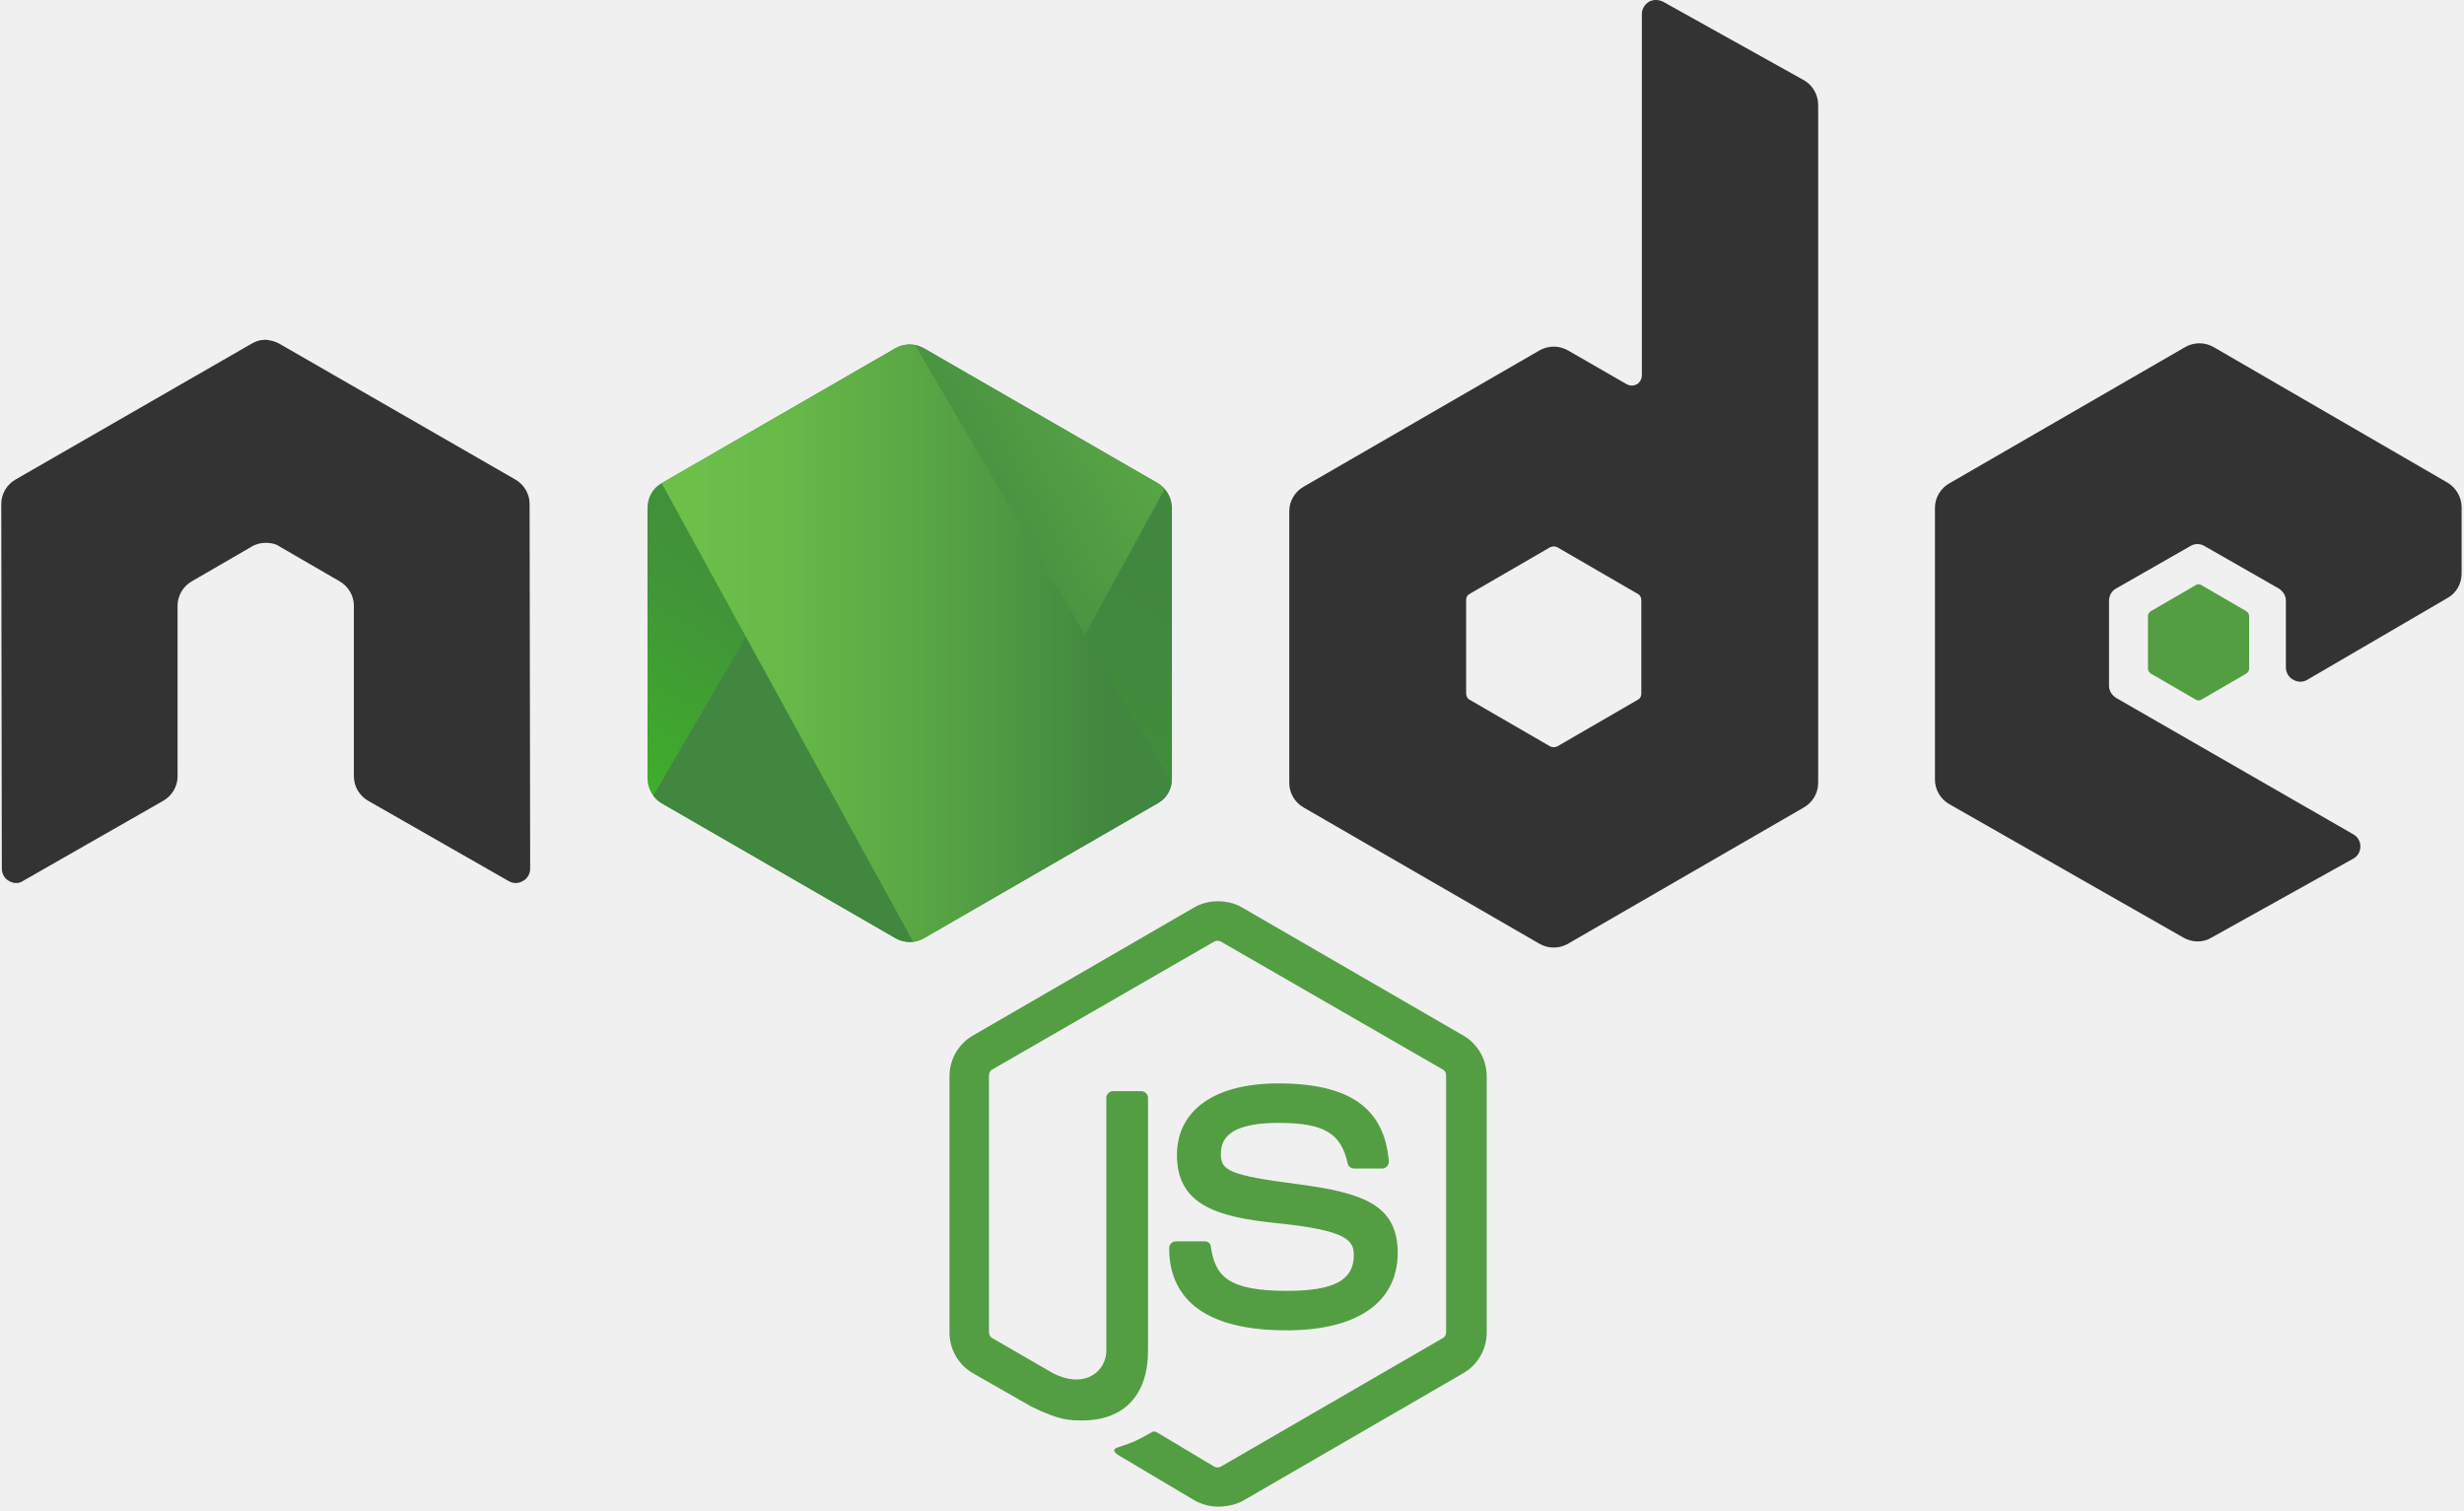
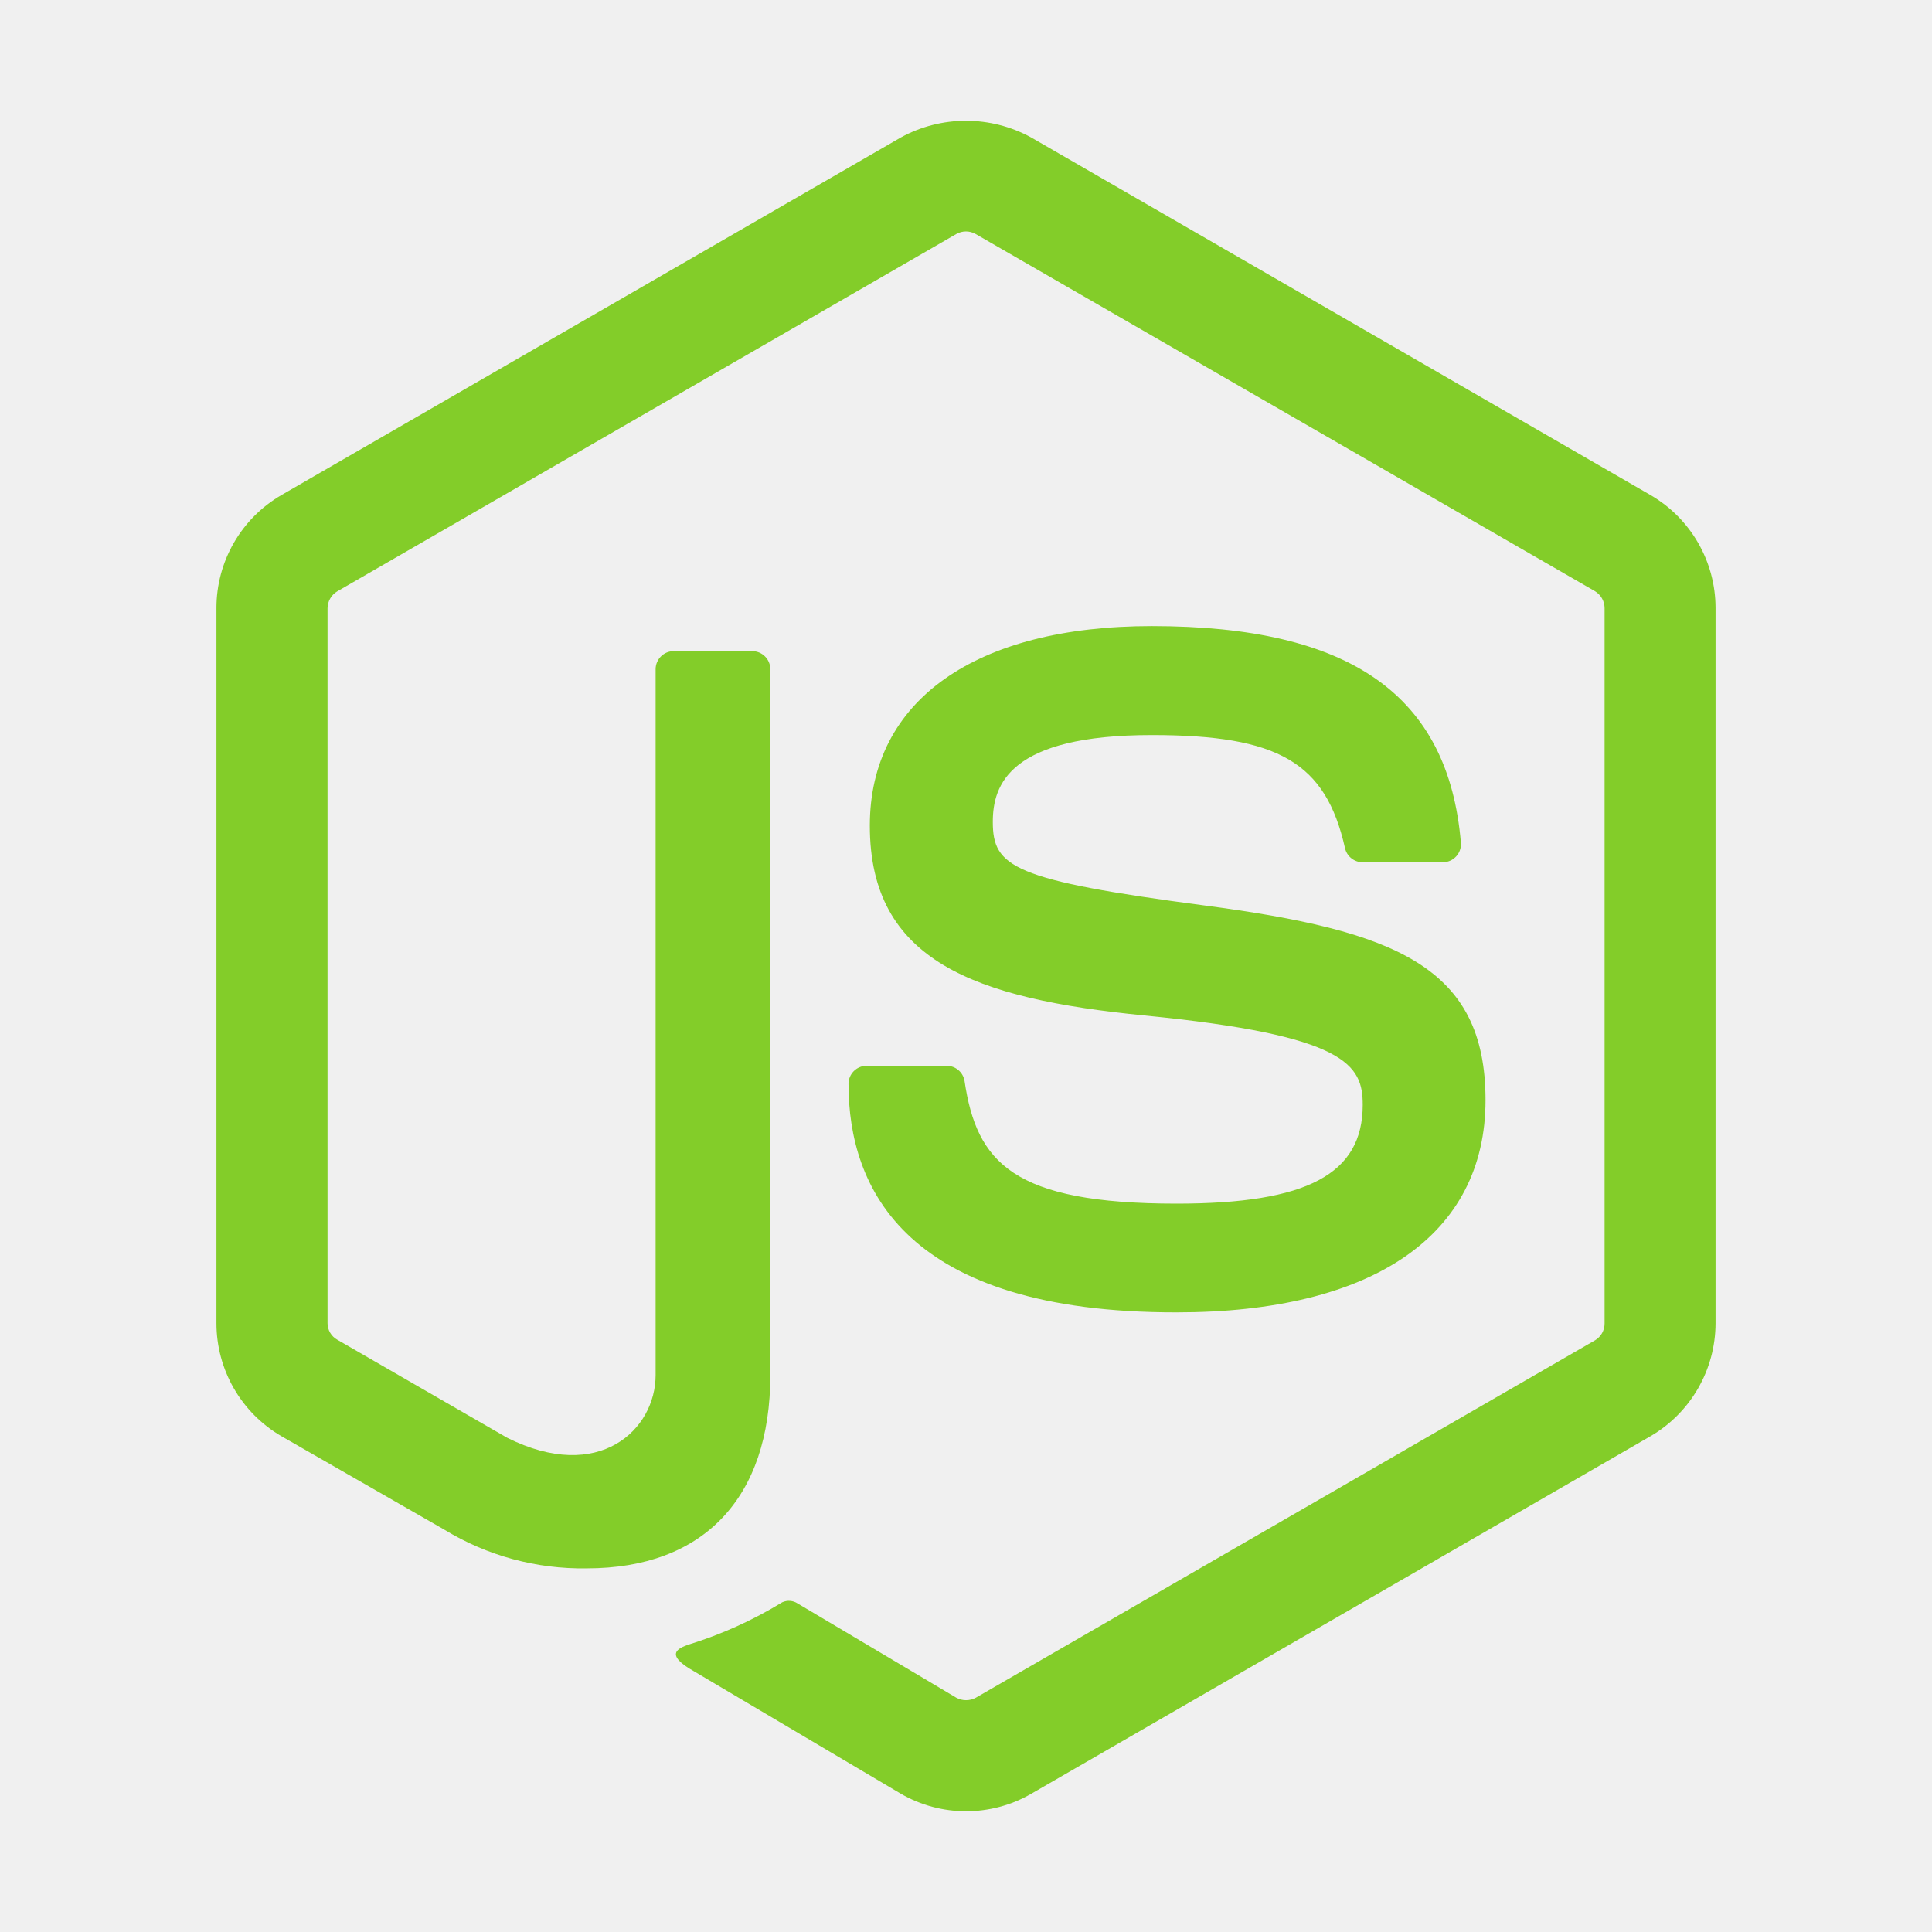
- <svg xmlns="http://www.w3.org/2000/svg" xmlns:xlink="http://www.w3.org/1999/xlink" width="2500" height="1533" viewBox="0 0 512 314" preserveAspectRatio="xMidYMid">
-   <defs>
-     <linearGradient x1="68.188%" y1="17.487%" x2="27.823%" y2="89.755%" id="b">
-       <stop stop-color="#41873F" offset="0%" />
-       <stop stop-color="#418B3D" offset="32.88%" />
-       <stop stop-color="#419637" offset="63.52%" />
-       <stop stop-color="#3FA92D" offset="93.19%" />
-       <stop stop-color="#3FAE2A" offset="100%" />
-     </linearGradient>
-     <path id="a" d="M57.903 1.85a5.957 5.957 0 0 0-5.894 0L3.352 29.933c-1.85 1.04-2.89 3.005-2.89 5.085v56.286c0 2.08 1.156 4.045 2.89 5.085l48.657 28.085a5.957 5.957 0 0 0 5.894 0l48.658-28.085c1.849-1.04 2.89-3.005 2.89-5.085V35.019c0-2.08-1.157-4.045-2.89-5.085L57.903 1.85z" />
-     <linearGradient x1="43.277%" y1="55.169%" x2="159.245%" y2="-18.306%" id="d">
-       <stop stop-color="#41873F" offset="13.76%" />
-       <stop stop-color="#54A044" offset="40.32%" />
-       <stop stop-color="#66B848" offset="71.36%" />
-       <stop stop-color="#6CC04A" offset="90.81%" />
-     </linearGradient>
-     <linearGradient x1="-4413.77%" y1="13.43%" x2="5327.93%" y2="13.43%" id="e">
-       <stop stop-color="#6CC04A" offset="9.192%" />
-       <stop stop-color="#66B848" offset="28.64%" />
-       <stop stop-color="#54A044" offset="59.68%" />
-       <stop stop-color="#41873F" offset="86.24%" />
-     </linearGradient>
-     <linearGradient x1="-4.389%" y1="49.997%" x2="101.499%" y2="49.997%" id="f">
-       <stop stop-color="#6CC04A" offset="9.192%" />
-       <stop stop-color="#66B848" offset="28.64%" />
-       <stop stop-color="#54A044" offset="59.68%" />
-       <stop stop-color="#41873F" offset="86.24%" />
-     </linearGradient>
-     <linearGradient x1="-9713.77%" y1="36.21%" x2="27.93%" y2="36.21%" id="g">
-       <stop stop-color="#6CC04A" offset="9.192%" />
-       <stop stop-color="#66B848" offset="28.64%" />
-       <stop stop-color="#54A044" offset="59.68%" />
-       <stop stop-color="#41873F" offset="86.24%" />
-     </linearGradient>
-     <linearGradient x1="-103.861%" y1="50.275%" x2="100.797%" y2="50.275%" id="h">
-       <stop stop-color="#6CC04A" offset="9.192%" />
-       <stop stop-color="#66B848" offset="28.64%" />
-       <stop stop-color="#54A044" offset="59.68%" />
-       <stop stop-color="#41873F" offset="86.24%" />
-     </linearGradient>
-     <linearGradient x1="130.613%" y1="-211.069%" x2="4.393%" y2="201.605%" id="i">
-       <stop stop-color="#41873F" offset="0%" />
-       <stop stop-color="#418B3D" offset="32.88%" />
-       <stop stop-color="#419637" offset="63.52%" />
-       <stop stop-color="#3FA92D" offset="93.19%" />
-       <stop stop-color="#3FAE2A" offset="100%" />
-     </linearGradient>
-   </defs>
-   <g fill="none">
-     <path d="M253.11 313.094c-1.733 0-3.351-.462-4.854-1.271l-15.371-9.13c-2.312-1.272-1.156-1.734-.462-1.965 3.12-1.04 3.698-1.272 6.934-3.12.347-.232.81-.116 1.156.115l11.789 7.05c.462.231 1.04.231 1.386 0l46.115-26.698c.462-.231.694-.694.694-1.271v-53.28c0-.579-.232-1.04-.694-1.272l-46.115-26.582c-.462-.232-1.04-.232-1.386 0l-46.115 26.582c-.462.231-.694.809-.694 1.271v53.28c0 .463.232 1.04.694 1.272l12.598 7.281c6.819 3.467 11.095-.578 11.095-4.623v-52.587c0-.693.578-1.387 1.387-1.387h5.894c.694 0 1.387.578 1.387 1.387v52.587c0 9.13-4.97 14.447-13.638 14.447-2.658 0-4.738 0-10.633-2.89l-12.135-6.934c-3.005-1.733-4.854-4.97-4.854-8.437v-53.28c0-3.467 1.849-6.704 4.854-8.437l46.114-26.698c2.89-1.618 6.82-1.618 9.709 0l46.114 26.698c3.005 1.733 4.855 4.97 4.855 8.437v53.28c0 3.467-1.85 6.704-4.855 8.437l-46.114 26.698c-1.503.694-3.236 1.04-4.854 1.04zm14.216-36.637c-20.225 0-24.386-9.246-24.386-17.105 0-.694.578-1.387 1.387-1.387h6.01c.693 0 1.271.462 1.271 1.156.925 6.125 3.583 9.13 15.834 9.13 9.708 0 13.87-2.196 13.87-7.397 0-3.005-1.157-5.2-16.297-6.703-12.598-1.272-20.457-4.045-20.457-14.1 0-9.362 7.86-14.91 21.035-14.91 14.793 0 22.075 5.086 23 16.18 0 .348-.116.694-.347 1.041-.232.231-.578.462-.925.462h-6.01c-.578 0-1.156-.462-1.271-1.04-1.387-6.356-4.97-8.437-14.447-8.437-10.633 0-11.905 3.699-11.905 6.472 0 3.352 1.503 4.392 15.834 6.241 14.216 1.85 20.92 4.508 20.92 14.447-.116 10.171-8.437 15.95-23.116 15.95z" fill="#539E43" />
-     <path d="M110.028 104.712c0-2.08-1.156-4.046-3.005-5.086l-49.004-28.2c-.81-.463-1.734-.694-2.658-.81h-.463c-.924 0-1.849.347-2.658.81l-49.004 28.2c-1.85 1.04-3.005 3.005-3.005 5.086l.116 75.817c0 1.04.578 2.08 1.502 2.543.925.578 2.08.578 2.89 0l29.125-16.643c1.849-1.04 3.005-3.005 3.005-5.085v-35.482c0-2.08 1.155-4.045 3.005-5.085l12.366-7.166c.925-.578 1.965-.81 3.005-.81 1.04 0 2.08.232 2.89.81l12.366 7.166c1.85 1.04 3.005 3.004 3.005 5.085v35.482c0 2.08 1.156 4.045 3.005 5.085l29.125 16.643c.925.578 2.08.578 3.005 0 .925-.463 1.503-1.503 1.503-2.543l-.116-75.817zM345.571.347c-.924-.463-2.08-.463-2.89 0-.924.578-1.502 1.502-1.502 2.542v75.125c0 .693-.346 1.386-1.04 1.849-.693.346-1.387.346-2.08 0l-12.251-7.05a5.957 5.957 0 0 0-5.895 0l-49.004 28.316c-1.849 1.04-3.005 3.005-3.005 5.085v56.516c0 2.08 1.156 4.046 3.005 5.086l49.004 28.316a5.957 5.957 0 0 0 5.895 0l49.004-28.316c1.849-1.04 3.005-3.005 3.005-5.086V21.844c0-2.196-1.156-4.16-3.005-5.201L345.572.347zm-4.507 143.776c0 .578-.231 1.04-.694 1.271l-16.758 9.708a1.714 1.714 0 0 1-1.503 0l-16.758-9.708c-.463-.231-.694-.809-.694-1.271v-19.417c0-.578.231-1.04.694-1.271l16.758-9.709a1.714 1.714 0 0 1 1.503 0l16.758 9.709c.463.23.694.809.694 1.271v19.417zM508.648 124.244c1.85-1.04 2.89-3.005 2.89-5.086v-13.753c0-2.08-1.156-4.045-2.89-5.085l-48.657-28.2a5.957 5.957 0 0 0-5.894 0l-49.004 28.315c-1.85 1.04-3.005 3.005-3.005 5.086v56.516c0 2.08 1.155 4.045 3.005 5.085l48.657 27.738c1.85 1.04 4.045 1.04 5.779 0L489 178.45c.925-.463 1.503-1.503 1.503-2.543 0-1.04-.578-2.08-1.503-2.543l-49.235-28.316c-.924-.577-1.502-1.502-1.502-2.542v-17.683c0-1.04.578-2.08 1.502-2.543l15.372-8.784a2.821 2.821 0 0 1 3.005 0l15.371 8.784c.925.578 1.503 1.502 1.503 2.543v13.869c0 1.04.578 2.08 1.502 2.542.925.578 2.08.578 3.005 0l29.125-16.99z" fill="#333" />
-     <path d="M456.293 121.586a1.05 1.05 0 0 1 1.155 0l9.362 5.432c.347.23.578.577.578 1.04v10.864c0 .462-.231.809-.578 1.04l-9.362 5.432a1.05 1.05 0 0 1-1.155 0l-9.362-5.432c-.347-.231-.578-.578-.578-1.04v-10.864c0-.463.231-.81.578-1.04l9.362-5.432z" fill="#539E43" />
-     <g transform="translate(134.068 70.501)">
-       <mask id="c" fill="#fff">
-         <use xlink:href="#a" />
-       </mask>
-       <use fill="url(#b)" xlink:href="#a" />
-       <g mask="url(#c)">
-         <path d="M51.893 1.85L3.121 29.933C1.27 30.974 0 32.94 0 35.02v56.286c0 1.387.578 2.658 1.502 3.698L56.285 1.156c-1.387-.231-3.005-.116-4.392.693zM56.632 125.053c.462-.116.925-.347 1.387-.578l48.773-28.085c1.85-1.04 3.005-3.005 3.005-5.085V35.019c0-1.502-.694-3.005-1.734-4.045l-51.43 94.079z" />
-         <path d="M106.676 29.934L57.788 1.85a8.025 8.025 0 0 0-1.503-.578L1.502 95.12a6.082 6.082 0 0 0 1.619 1.387l48.888 28.085c1.387.809 3.005 1.04 4.507.577l51.432-94.078c-.347-.462-.81-.81-1.272-1.156z" fill="url(#d)" />
-       </g>
-       <g mask="url(#c)">
-         <path d="M109.797 91.305V35.019c0-2.08-1.271-4.045-3.12-5.085L57.786 1.85a5.106 5.106 0 0 0-1.848-.693l53.511 91.42c.231-.347.347-.809.347-1.271zM3.12 29.934C1.272 30.974 0 32.94 0 35.02v56.286c0 2.08 1.387 4.045 3.12 5.085l48.889 28.085c1.156.693 2.427.925 3.814.693L3.467 29.818l-.346.116z" />
-         <path fill="url(#e)" fill-rule="evenodd" d="M50.391.809l-.693.347h.924l-.231-.347z" transform="translate(0 -9.246)" />
-         <path d="M106.792 105.636c1.387-.809 2.427-2.196 2.89-3.698L56.053 10.402c-1.387-.231-2.89-.116-4.16.693L3.351 39.065l52.355 95.465a8.057 8.057 0 0 0 2.196-.693l48.889-28.2z" fill="url(#f)" fill-rule="evenodd" transform="translate(0 -9.246)" />
-         <path fill="url(#g)" fill-rule="evenodd" d="M111.3 104.712l-.347-.578v.809l.346-.231z" transform="translate(0 -9.246)" />
-         <path d="M106.792 105.636l-48.773 28.085a6.973 6.973 0 0 1-2.196.693l.925 1.734 54.089-31.32v-.694l-1.387-2.312c-.231 1.618-1.271 3.005-2.658 3.814z" fill="url(#h)" fill-rule="evenodd" transform="translate(0 -9.246)" />
-         <path d="M106.792 105.636l-48.773 28.085a6.973 6.973 0 0 1-2.196.693l.925 1.734 54.089-31.32v-.694l-1.387-2.312c-.231 1.618-1.271 3.005-2.658 3.814z" fill="url(#i)" fill-rule="evenodd" transform="translate(0 -9.246)" />
-       </g>
-     </g>
-   </g>
+ <svg xmlns="http://www.w3.org/2000/svg" viewBox="0 0 32 32">
+   <path d="M16,30a2.151,2.151,0,0,1-1.076-.288L11.5,27.685c-.511-.286-.262-.387-.093-.446a6.828,6.828,0,0,0,1.549-.7.263.263,0,0,1,.255.019l2.631,1.563a.34.34,0,0,0,.318,0l10.26-5.922a.323.323,0,0,0,.157-.278V10.075a.331.331,0,0,0-.159-.283L16.158,3.875a.323.323,0,0,0-.317,0L5.587,9.794a.33.33,0,0,0-.162.281V21.916a.315.315,0,0,0,.161.274L8.4,23.814c1.525.762,2.459-.136,2.459-1.038V11.085a.3.3,0,0,1,.3-.3h1.3a.3.3,0,0,1,.3.3V22.777c0,2.035-1.108,3.2-3.038,3.2a4.389,4.389,0,0,1-2.363-.642L4.661,23.788a2.166,2.166,0,0,1-1.076-1.872V10.075A2.162,2.162,0,0,1,4.661,8.2L14.922,2.276a2.246,2.246,0,0,1,2.156,0L27.338,8.2a2.165,2.165,0,0,1,1.077,1.87V21.916a2.171,2.171,0,0,1-1.077,1.872l-10.26,5.924A2.152,2.152,0,0,1,16,30Z" style="fill:#83cd29" />
+   <path d="M14.054,17.953a.3.3,0,0,1,.3-.3h1.327a.3.3,0,0,1,.295.251c.2,1.351.8,2.032,3.513,2.032,2.161,0,3.082-.489,3.082-1.636,0-.661-.261-1.152-3.62-1.481-2.808-.278-4.544-.9-4.544-3.144,0-2.07,1.745-3.305,4.67-3.305,3.287,0,4.914,1.141,5.12,3.589a.3.3,0,0,1-.295.323H22.566a.3.3,0,0,1-.288-.232c-.319-1.421-1.1-1.875-3.2-1.875-2.36,0-2.634.822-2.634,1.438,0,.746.324.964,3.51,1.385,3.153.417,4.651,1.007,4.651,3.223,0,2.236-1.864,3.516-5.115,3.516C14.995,21.743,14.054,19.682,14.054,17.953Z" style="fill:#83cd29" />
</svg>
